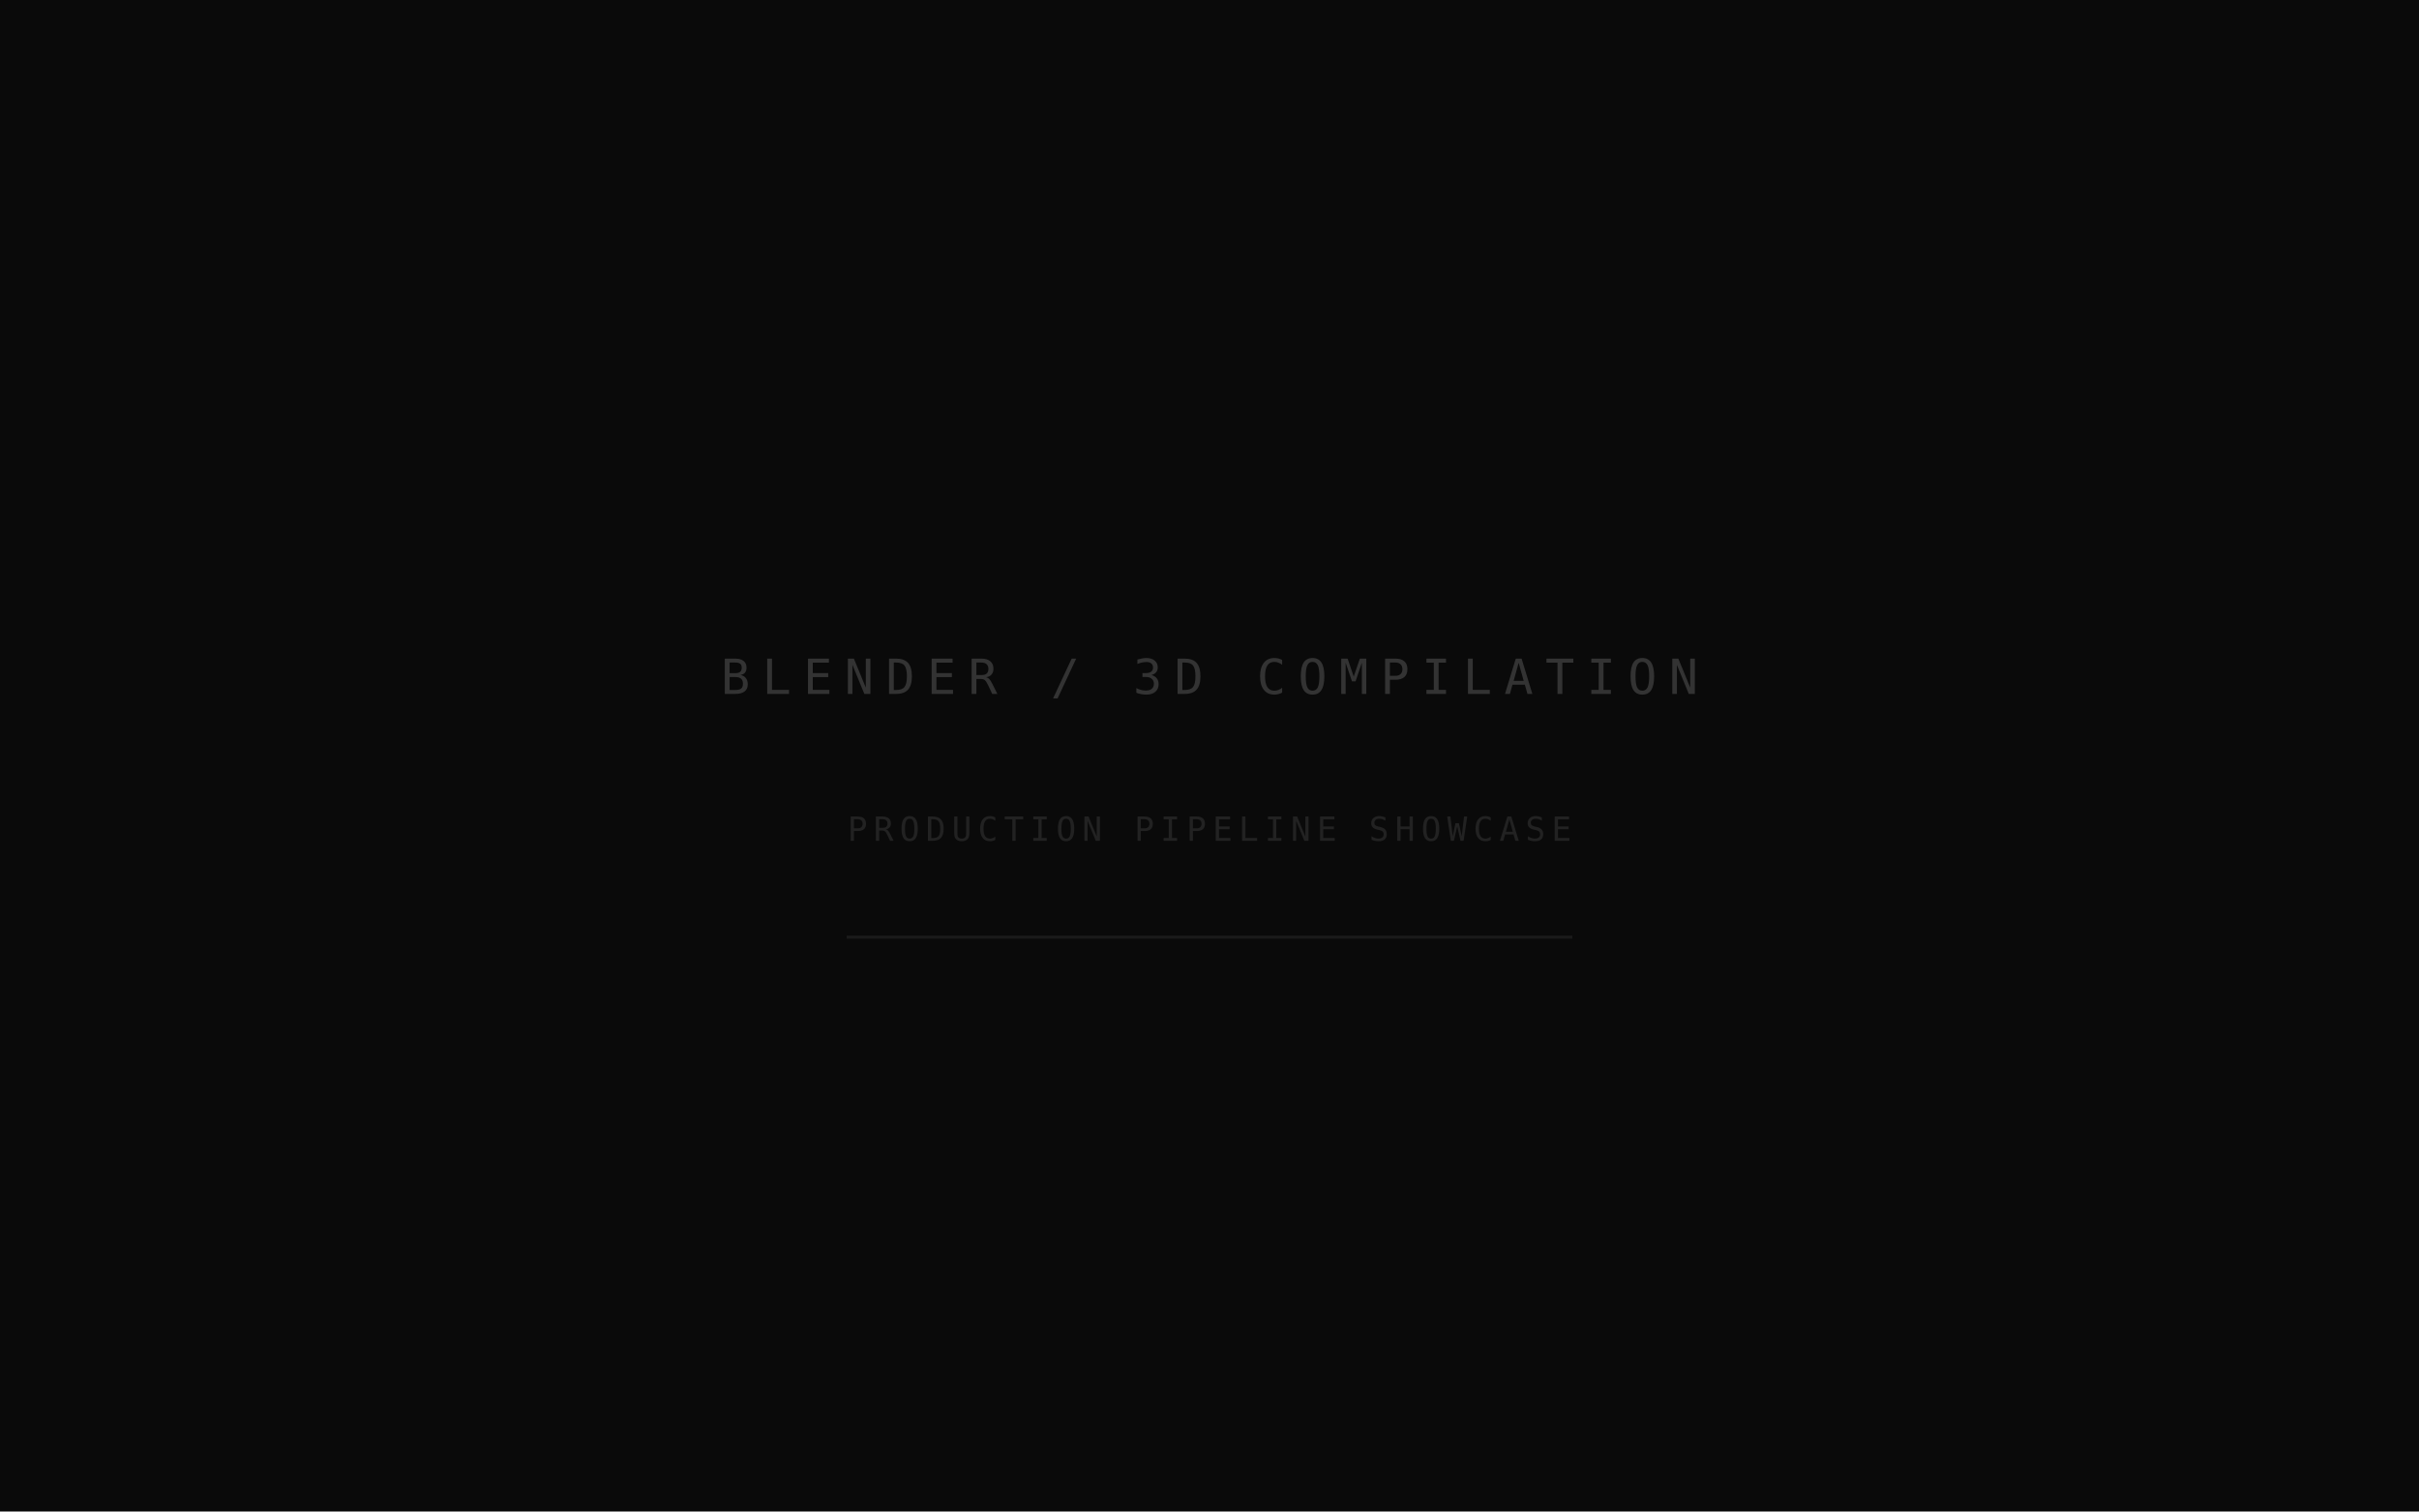
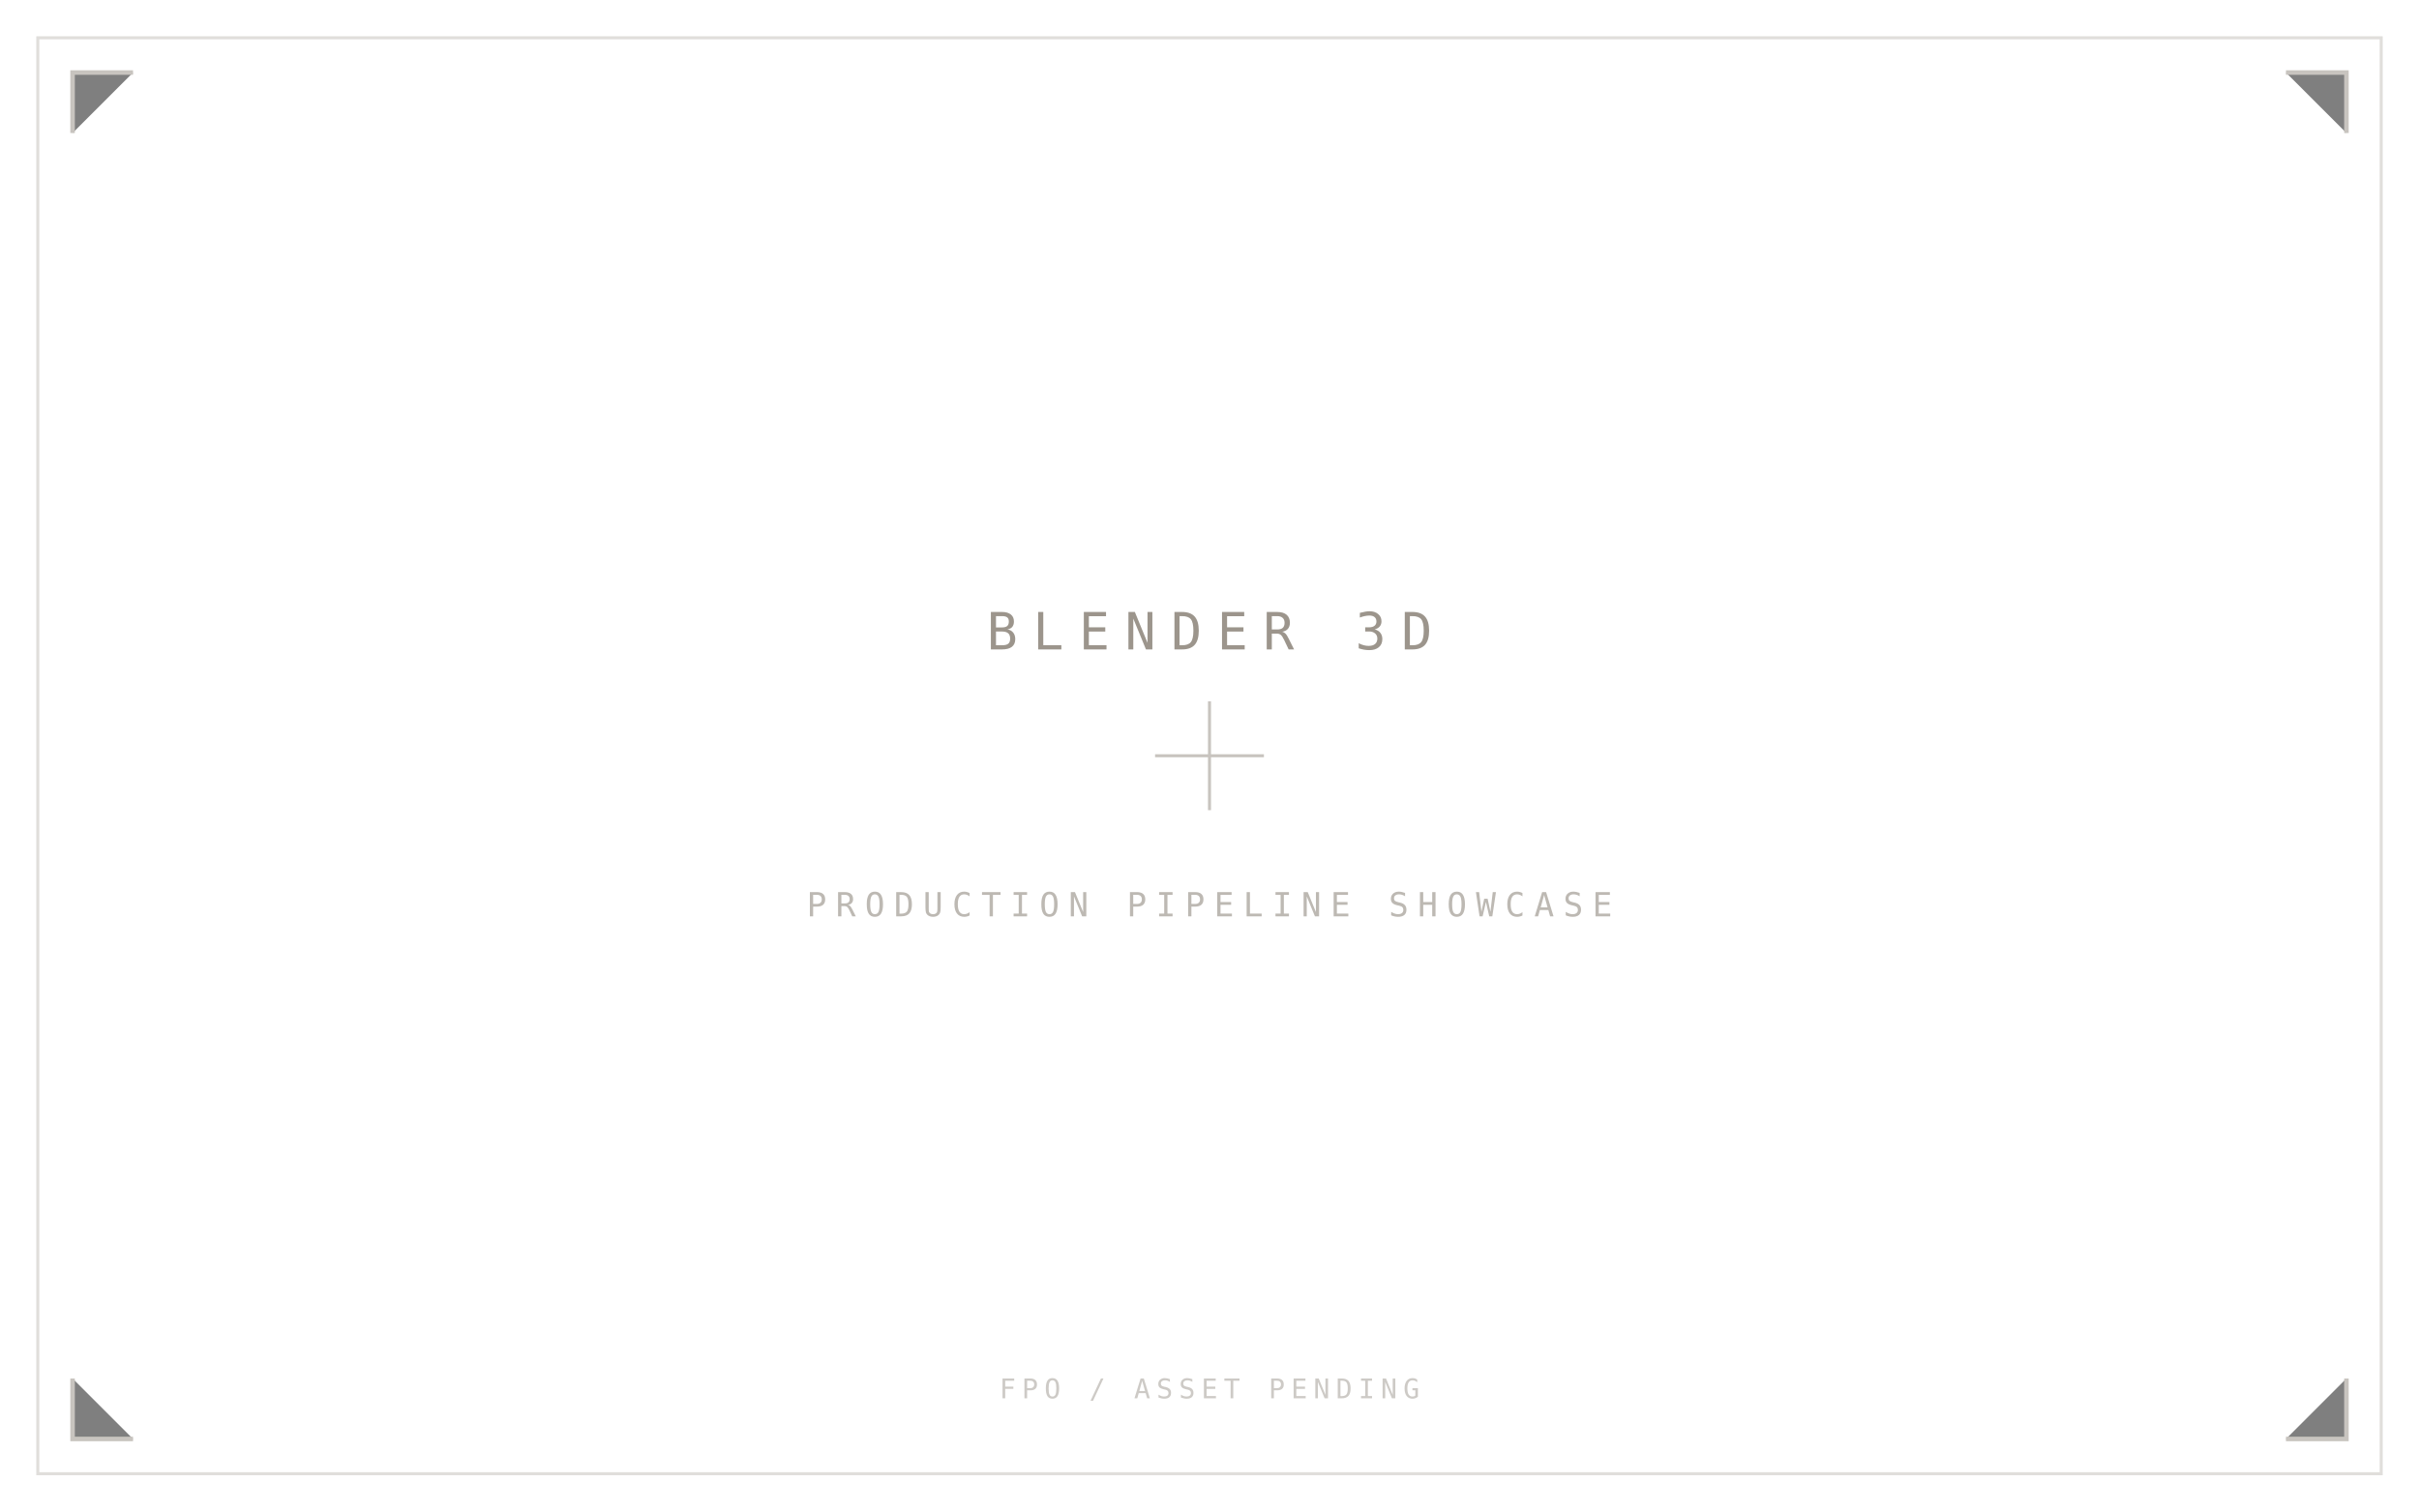
<svg xmlns="http://www.w3.org/2000/svg" viewBox="0 0 800 500">
-   <rect width="100%" height="100%" fill="#0a0a0a" />
-   <text x="50%" y="45%" dominant-baseline="middle" text-anchor="middle" fill="#333" font-family="monospace" font-size="16" letter-spacing="4">BLENDER / 3D COMPILATION</text>
-   <text x="50%" y="55%" dominant-baseline="middle" text-anchor="middle" fill="#222" font-family="monospace" font-size="11" letter-spacing="2">PRODUCTION PIPELINE SHOWCASE</text>
-   <line x1="35%" y1="62%" x2="65%" y2="62%" stroke="#1a1a1a" stroke-width="1" />
+   <g stroke="#918a80" stroke-width="1.5" opacity="0.5">
+     <path d="M24 44 V24 H44" />
+     <path d="M756 24 H776 V44" />
+     <path d="M776 456 V476 H756" />
+     <path d="M44 476 H24 V456" />
+     <path d="M400 232 V268 M382 250 H418" stroke-width="1" />
+   </g>
+   <rect x="12.5" y="12.5" width="775" height="475" fill="none" stroke="#918a80" stroke-opacity="0.28" />
+   <text x="50%" y="42%" dominant-baseline="middle" text-anchor="middle" fill="#918a80" opacity="0.9" font-family="monospace" font-size="17" letter-spacing="5">BLENDER 3D</text>
+   <text x="50%" y="60%" dominant-baseline="middle" text-anchor="middle" fill="#918a80" opacity="0.6" font-family="monospace" font-size="11" letter-spacing="3">PRODUCTION PIPELINE SHOWCASE</text>
+   <text x="50%" y="92%" dominant-baseline="middle" text-anchor="middle" fill="#918a80" opacity="0.45" font-family="monospace" font-size="9" letter-spacing="2">FPO / ASSET PENDING</text>
</svg>
